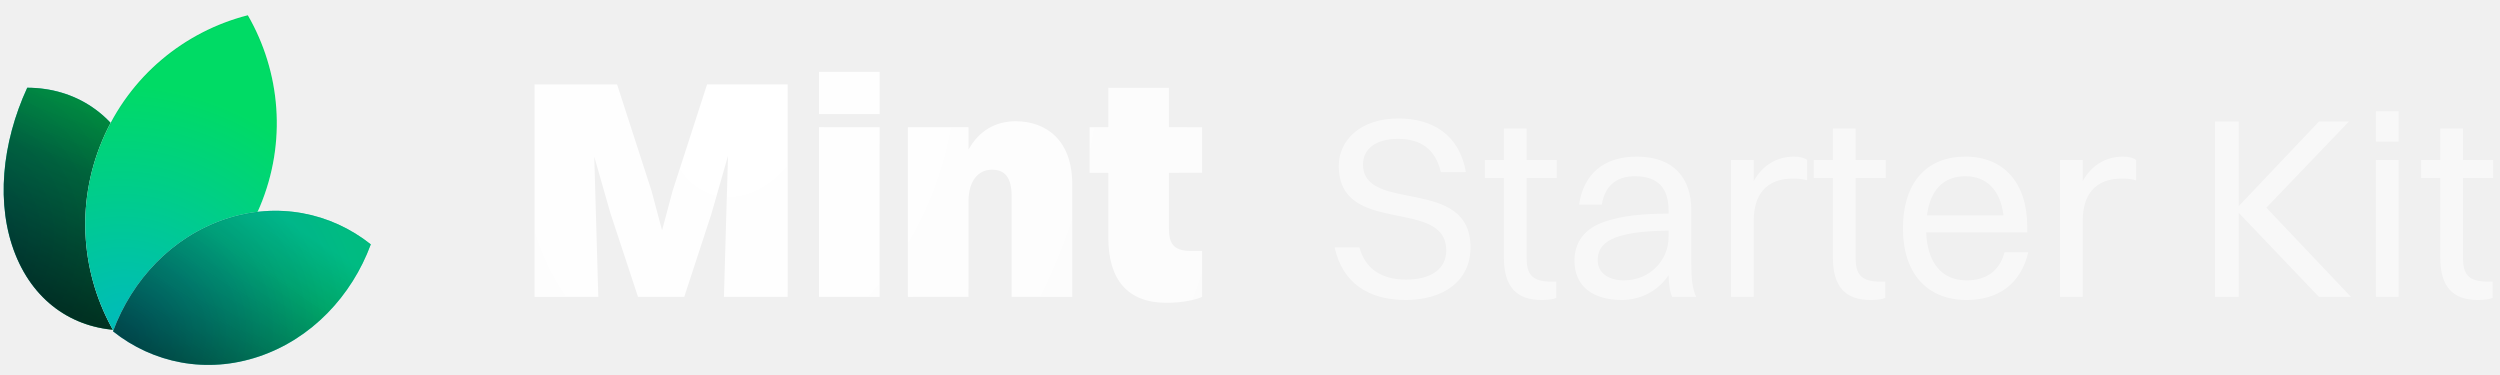
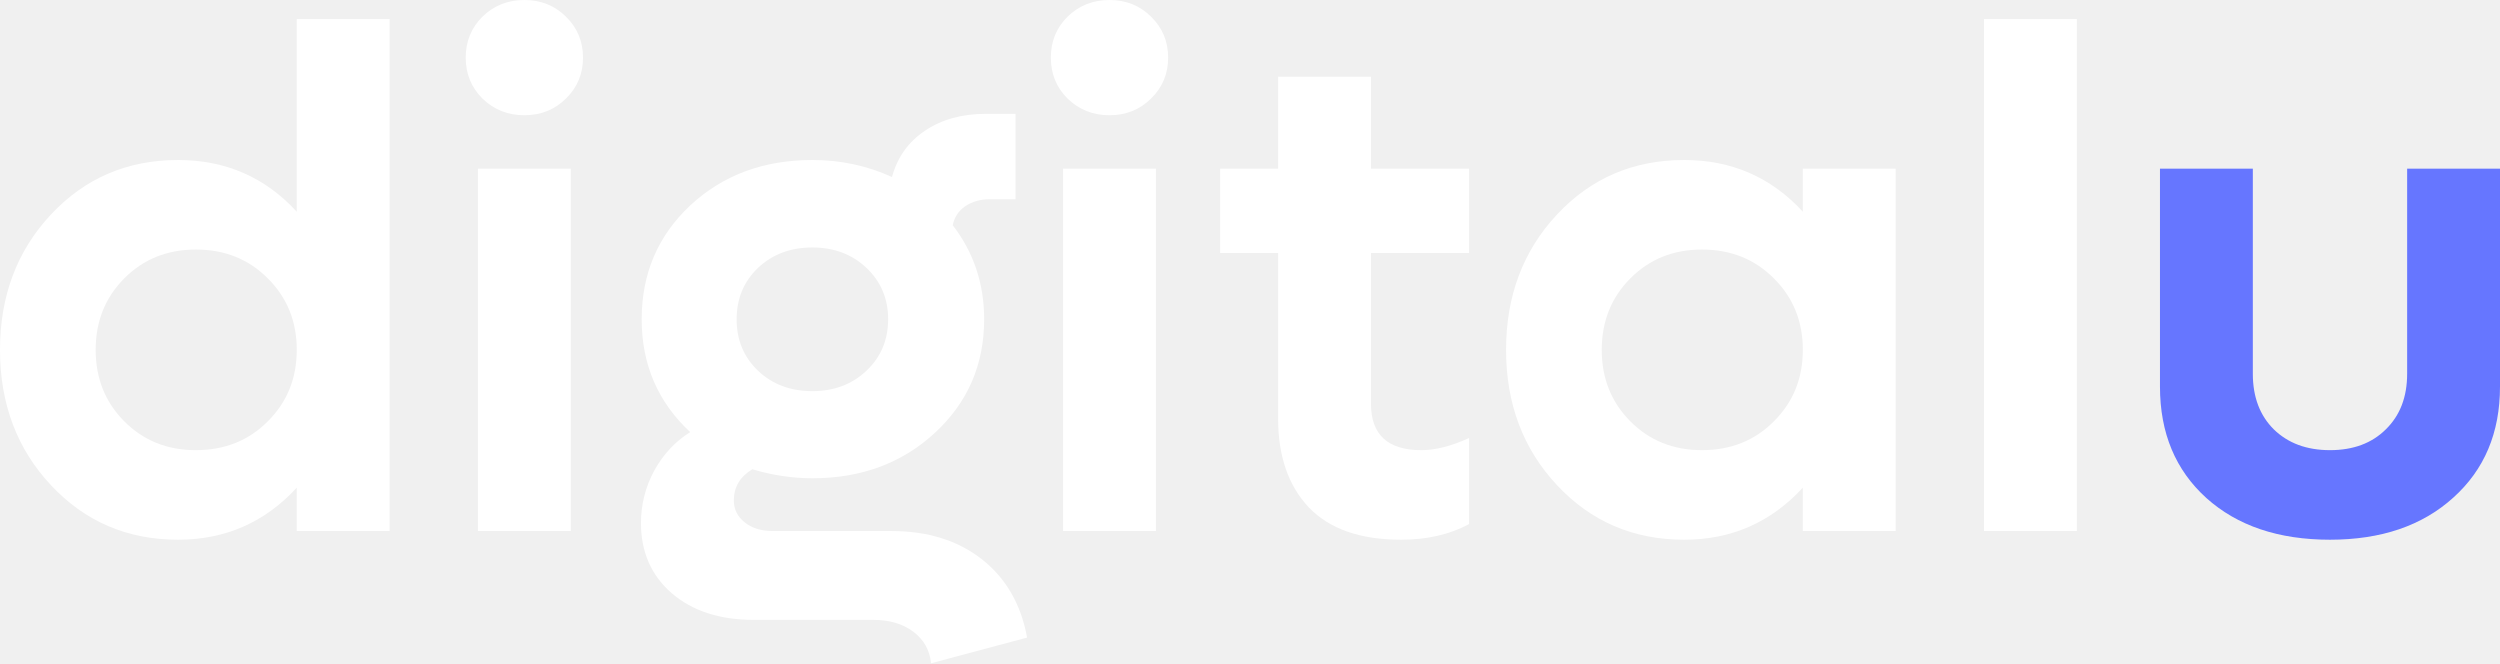
- <svg xmlns="http://www.w3.org/2000/svg" width="160" height="24" viewBox="0 0 160 24" fill="none">
-   <path d="M7.953 21.139C4.896 21.13 2.255 19.458 0.987 16.29C-0.28 13.121 0.109 9.163 1.744 5.615C4.801 5.624 7.442 7.296 8.71 10.465C9.977 13.633 9.588 17.591 7.953 21.139Z" fill="white" />
-   <path d="M7.953 21.139C4.896 21.13 2.255 19.458 0.987 16.29C-0.28 13.121 0.109 9.163 1.744 5.615C4.801 5.624 7.442 7.296 8.71 10.465C9.977 13.633 9.588 17.591 7.953 21.139Z" fill="url(#paint0_radial_115_109)" />
-   <path d="M7.953 21.139C4.896 21.13 2.255 19.458 0.987 16.29C-0.28 13.121 0.109 9.163 1.744 5.615C4.801 5.624 7.442 7.296 8.71 10.465C9.977 13.633 9.588 17.591 7.953 21.139Z" fill="black" fill-opacity="0.5" style="mix-blend-mode:hard-light" />
-   <path d="M7.953 21.139C4.896 21.13 2.255 19.458 0.987 16.29C-0.28 13.121 0.109 9.163 1.744 5.615C4.801 5.624 7.442 7.296 8.71 10.465C9.977 13.633 9.588 17.591 7.953 21.139Z" fill="url(#paint1_linear_115_109)" fill-opacity="0.5" style="mix-blend-mode:hard-light" />
-   <path d="M7.935 21.111C4.897 21.096 2.274 19.431 1.013 16.279C-0.248 13.124 0.136 9.182 1.762 5.643C4.8 5.659 7.423 7.324 8.684 10.476C9.945 13.63 9.561 17.572 7.935 21.111Z" stroke="url(#paint2_linear_115_109)" stroke-opacity="0.05" stroke-width="0.056" />
-   <path d="M7.31 21.257C11.354 20.221 14.884 17.375 16.628 13.236C18.373 9.097 17.945 4.587 15.86 0.976C11.816 2.012 8.287 4.858 6.542 8.998C4.797 13.137 5.225 17.646 7.31 21.257Z" fill="white" />
-   <path d="M7.31 21.257C11.354 20.221 14.884 17.375 16.628 13.236C18.373 9.097 17.945 4.587 15.86 0.976C11.816 2.012 8.287 4.858 6.542 8.998C4.797 13.137 5.225 17.646 7.31 21.257Z" fill="url(#paint3_radial_115_109)" />
-   <path d="M16.602 13.225C14.864 17.349 11.351 20.187 7.324 21.225C5.253 17.624 4.829 13.132 6.568 9.009C8.306 4.885 11.819 2.047 15.846 1.009C17.918 4.61 18.341 9.101 16.602 13.225Z" stroke="url(#paint4_linear_115_109)" stroke-opacity="0.05" stroke-width="0.056" />
-   <path d="M7.234 21.207C9.789 23.237 13.21 23.951 16.577 22.814C19.944 21.677 22.506 18.945 23.73 15.638C21.175 13.608 17.754 12.894 14.387 14.031C11.02 15.168 8.458 17.901 7.234 21.207Z" fill="white" />
-   <path d="M7.234 21.207C9.789 23.237 13.21 23.951 16.577 22.814C19.944 21.677 22.506 18.945 23.73 15.638C21.175 13.608 17.754 12.894 14.387 14.031C11.02 15.168 8.458 17.901 7.234 21.207Z" fill="url(#paint5_radial_115_109)" />
-   <path d="M7.234 21.207C9.789 23.237 13.21 23.951 16.577 22.814C19.944 21.677 22.506 18.945 23.73 15.638C21.175 13.608 17.754 12.894 14.387 14.031C11.02 15.168 8.458 17.901 7.234 21.207Z" fill="black" fill-opacity="0.2" style="mix-blend-mode:hard-light" />
-   <path d="M7.234 21.207C9.789 23.237 13.21 23.951 16.577 22.814C19.944 21.677 22.506 18.945 23.73 15.638C21.175 13.608 17.754 12.894 14.387 14.031C11.02 15.168 8.458 17.901 7.234 21.207Z" fill="url(#paint6_linear_115_109)" fill-opacity="0.5" style="mix-blend-mode:hard-light" />
-   <path d="M16.568 22.787C13.218 23.918 9.814 23.212 7.267 21.198C8.492 17.907 11.044 15.189 14.396 14.058C17.747 12.927 21.15 13.633 23.697 15.648C22.472 18.938 19.92 21.656 16.568 22.787Z" stroke="url(#paint7_linear_115_109)" stroke-opacity="0.05" stroke-width="0.056" />
-   <path d="M34.212 19V5.4H39.492L41.692 12.2L42.372 14.74L43.052 12.2L45.252 5.4H50.412V19H46.332L46.592 9.98L45.532 13.68L43.792 19H40.832L39.052 13.6L38.032 10.02L38.292 19H34.212ZM52.416 7.3V4.6H56.295V7.3H52.416ZM52.416 19V8.14H56.295V19H52.416ZM58.104 19V8.14H61.984V9.58C62.664 8.34 63.744 7.76 65.004 7.76C66.964 7.76 68.624 8.98 68.624 11.78V19H64.744V12.56C64.744 11.34 64.304 10.86 63.484 10.86C62.604 10.86 61.984 11.58 61.984 12.88V19H58.104ZM70.933 15.22V11.06H69.733V8.14H70.933V5.62H74.813V8.14H76.933V11.06H74.813V14.6C74.813 15.5 75.033 16.06 76.213 16.06H76.933V19C76.493 19.2 75.673 19.38 74.653 19.38C72.153 19.38 70.933 17.88 70.933 15.22Z" fill="url(#paint8_radial_115_109)" />
-   <path d="M87.232 10.519C87.232 13.687 94.112 11.229 94.112 15.832C94.112 17.994 92.364 19.198 89.971 19.198C87.562 19.198 85.912 18.093 85.417 15.832H87.001C87.364 17.169 88.371 17.895 89.987 17.895C91.671 17.895 92.561 17.152 92.561 16.03C92.561 12.598 85.681 15.155 85.681 10.618C85.681 9.001 87.034 7.582 89.509 7.582C91.671 7.582 93.403 8.621 93.816 11.014H92.215C91.868 9.529 90.912 8.886 89.476 8.886C88.057 8.886 87.232 9.529 87.232 10.519ZM96.25 16.476V11.393H95.029V10.239H96.25V8.226H97.702V10.239H99.632V11.393H97.702V16.476C97.702 17.532 98.015 18.026 99.302 18.026H99.599V19.066C99.434 19.148 99.071 19.198 98.659 19.198C97.025 19.198 96.25 18.323 96.25 16.476ZM102.516 13.093H101.064C101.345 11.162 102.615 10.024 104.76 10.024C107.103 10.024 108.242 11.393 108.242 13.44V16.888C108.242 17.895 108.324 18.521 108.555 19H107.021C106.856 18.654 106.806 18.142 106.79 17.614C106.047 18.72 104.859 19.198 103.803 19.198C101.988 19.198 100.767 18.357 100.767 16.69C100.767 15.486 101.427 14.611 102.714 14.182C103.902 13.786 105.107 13.687 106.79 13.671V13.473C106.79 12.053 106.13 11.278 104.628 11.278C103.374 11.278 102.698 11.971 102.516 13.093ZM102.252 16.657C102.252 17.465 102.929 17.944 103.952 17.944C105.569 17.944 106.79 16.674 106.79 15.172V14.759C103.061 14.793 102.252 15.585 102.252 16.657ZM110.787 19V10.239H112.239V11.591C112.833 10.519 113.774 10.024 114.83 10.024C115.176 10.024 115.49 10.107 115.655 10.239V11.542C115.407 11.46 115.094 11.427 114.747 11.427C112.998 11.427 112.239 12.515 112.239 14.1V19H110.787ZM117.305 16.476V11.393H116.084V10.239H117.305V8.226H118.757V10.239H120.688V11.393H118.757V16.476C118.757 17.532 119.071 18.026 120.358 18.026H120.655V19.066C120.49 19.148 120.127 19.198 119.714 19.198C118.081 19.198 117.305 18.323 117.305 16.476ZM129.809 16.145C129.33 18.192 127.862 19.198 125.865 19.198C123.324 19.198 121.79 17.482 121.79 14.627C121.79 11.658 123.324 10.024 125.783 10.024C128.258 10.024 129.743 11.723 129.743 14.512V14.875H123.275C123.357 16.838 124.281 17.944 125.865 17.944C127.103 17.944 127.977 17.35 128.291 16.145H129.809ZM125.783 11.278C124.38 11.278 123.539 12.152 123.324 13.786H128.225C128.027 12.169 127.152 11.278 125.783 11.278ZM131.843 19V10.239H133.295V11.591C133.889 10.519 134.829 10.024 135.885 10.024C136.232 10.024 136.545 10.107 136.71 10.239V11.542C136.463 11.46 136.149 11.427 135.803 11.427C134.054 11.427 133.295 12.515 133.295 14.1V19H131.843ZM141.763 19V7.78H143.281V13.192L148.413 7.78H150.327L145.047 13.291L150.459 19H148.413L143.281 13.621V19H141.763ZM152.06 9.067V7.12H153.512V9.067H152.06ZM152.06 19V10.239H153.512V19H152.06ZM156.178 16.476V11.393H154.957V10.239H156.178V8.226H157.63V10.239H159.56V11.393H157.63V16.476C157.63 17.532 157.943 18.026 159.23 18.026H159.527V19.066C159.362 19.148 158.999 19.198 158.587 19.198C156.953 19.198 156.178 18.323 156.178 16.476Z" fill="white" fill-opacity="0.55" />
-   <defs>
-     <radialGradient id="paint0_radial_115_109" cx="0" cy="0" r="1" gradientUnits="userSpaceOnUse" gradientTransform="translate(-3.00503 15.023) rotate(-10.029) scale(17.9572 17.784)">
-       <stop stop-color="#00B0BB" />
-       <stop offset="1" stop-color="#00DB65" />
-     </radialGradient>
-     <linearGradient id="paint1_linear_115_109" x1="7.39" y1="4.813" x2="1.63" y2="18.689" gradientUnits="userSpaceOnUse">
-       <stop stop-color="#18E299" />
-       <stop offset="1" />
-     </linearGradient>
-     <linearGradient id="paint2_linear_115_109" x1="7.948" y1="8.016" x2="1.761" y2="18.746" gradientUnits="userSpaceOnUse">
-       <stop />
-       <stop offset="1" stop-opacity="0" />
-     </linearGradient>
-     <radialGradient id="paint3_radial_115_109" cx="0" cy="0" r="1" gradientUnits="userSpaceOnUse" gradientTransform="translate(8.11404 20.8822) rotate(-75.7542) scale(21.6246 23.7772)">
-       <stop stop-color="#00BBBB" />
-       <stop offset="0.713" stop-color="#00DB65" />
-     </radialGradient>
-     <linearGradient id="paint4_linear_115_109" x1="7.602" y1="5.871" x2="15.556" y2="16.372" gradientUnits="userSpaceOnUse">
-       <stop />
-       <stop offset="1" stop-opacity="0" />
-     </linearGradient>
-     <radialGradient id="paint5_radial_115_109" cx="0" cy="0" r="1" gradientUnits="userSpaceOnUse" gradientTransform="translate(7.84537 21.5181) rotate(-20.3525) scale(18.5603 17.32)">
-       <stop stop-color="#00B0BB" />
-       <stop offset="1" stop-color="#00DB65" />
-     </radialGradient>
-     <linearGradient id="paint6_linear_115_109" x1="16.808" y1="13.007" x2="10.041" y2="22.994" gradientUnits="userSpaceOnUse">
-       <stop stop-color="#00B1BC" />
-       <stop offset="1" />
-     </linearGradient>
-     <linearGradient id="paint7_linear_115_109" x1="16.808" y1="13.007" x2="14.169" y2="23.841" gradientUnits="userSpaceOnUse">
-       <stop />
-       <stop offset="1" stop-opacity="0" />
-     </linearGradient>
-     <radialGradient id="paint8_radial_115_109" cx="0" cy="0" r="1" gradientUnits="userSpaceOnUse" gradientTransform="translate(47.2781 7) rotate(19.0047) scale(67.5582 85.7506)">
-       <stop stop-color="white" />
-       <stop offset="1" stop-color="white" stop-opacity="0.5" />
-     </radialGradient>
-   </defs>
+ <svg xmlns="http://www.w3.org/2000/svg" width="98" height="26" viewBox="0 0 98 26" fill="none">
+   <path d="M11.633 0.748H15.273V20.816H11.633V19.116C10.383 20.476 8.832 21.157 6.979 21.157C4.991 21.157 3.33 20.444 1.998 19.02C0.666 17.596 0 15.828 0 13.714C0 11.601 0.666 9.832 1.998 8.408C3.33 6.984 4.991 6.272 6.979 6.272C8.841 6.272 10.392 6.948 11.633 8.299V0.748ZM7.677 17.646C8.809 17.646 9.748 17.27 10.497 16.517C11.254 15.764 11.633 14.83 11.633 13.714C11.633 12.599 11.254 11.664 10.497 10.912C9.748 10.159 8.809 9.782 7.677 9.782C6.555 9.782 5.62 10.159 4.872 10.912C4.124 11.664 3.75 12.599 3.75 13.714C3.75 14.83 4.124 15.764 4.872 16.517C5.62 17.27 6.555 17.646 7.677 17.646Z" fill="white" />
+   <path d="M22.184 3.864C21.746 4.299 21.203 4.517 20.555 4.517C19.907 4.517 19.36 4.299 18.913 3.864C18.475 3.429 18.256 2.893 18.256 2.259C18.256 1.624 18.475 1.088 18.913 0.653C19.36 0.218 19.907 0 20.555 0C21.203 0 21.746 0.218 22.184 0.653C22.631 1.088 22.854 1.624 22.854 2.259C22.854 2.893 22.631 3.429 22.184 3.864ZM18.735 20.816V6.612H22.375V20.816H18.735Z" fill="white" />
+   <path d="M34.938 20.816C36.362 20.816 37.543 21.184 38.483 21.918C39.432 22.662 40.025 23.687 40.262 24.993L36.498 26C36.444 25.483 36.211 25.07 35.801 24.762C35.39 24.453 34.865 24.299 34.227 24.299H29.546C28.214 24.299 27.142 23.95 26.33 23.252C25.527 22.553 25.126 21.637 25.126 20.503C25.126 19.778 25.299 19.093 25.646 18.449C26.002 17.805 26.472 17.302 27.056 16.939C25.788 15.76 25.154 14.286 25.154 12.517C25.154 10.73 25.788 9.243 27.056 8.054C28.333 6.866 29.93 6.272 31.846 6.272C32.95 6.272 33.99 6.494 34.966 6.939C35.176 6.168 35.604 5.565 36.252 5.129C36.909 4.685 37.703 4.463 38.633 4.463H39.81V7.81H38.798C38.433 7.81 38.113 7.9 37.84 8.082C37.575 8.263 37.411 8.512 37.347 8.83C38.168 9.891 38.579 11.12 38.579 12.517C38.579 14.295 37.935 15.778 36.649 16.966C35.363 18.154 33.761 18.748 31.846 18.748C31.061 18.748 30.276 18.63 29.492 18.395C29.008 18.685 28.766 19.093 28.766 19.619C28.766 19.964 28.908 20.249 29.191 20.476C29.473 20.703 29.838 20.816 30.285 20.816H34.938ZM31.846 9.701C30.988 9.701 30.276 9.968 29.711 10.503C29.154 11.039 28.876 11.71 28.876 12.517C28.876 13.324 29.154 13.995 29.711 14.531C30.276 15.066 30.988 15.333 31.846 15.333C32.694 15.333 33.401 15.066 33.967 14.531C34.532 13.995 34.815 13.324 34.815 12.517C34.815 11.71 34.532 11.039 33.967 10.503C33.401 9.968 32.694 9.701 31.846 9.701Z" fill="white" />
+   <path d="M45.12 3.864C44.682 4.299 44.139 4.517 43.492 4.517C42.844 4.517 42.297 4.299 41.849 3.864C41.411 3.429 41.193 2.893 41.193 2.259C41.193 1.624 41.411 1.088 41.849 0.653C42.297 0.218 42.844 0 43.492 0C44.139 0 44.682 0.218 45.12 0.653C45.567 1.088 45.791 1.624 45.791 2.259C45.791 2.893 45.567 3.429 45.12 3.864ZM41.672 20.816V6.612H45.312V20.816H41.672Z" fill="white" />
+   <path d="M57.587 9.918H53.742V15.823C53.742 17.038 54.399 17.646 55.713 17.646C56.269 17.646 56.894 17.488 57.587 17.17V20.544C56.83 20.952 55.941 21.157 54.919 21.157C53.322 21.157 52.118 20.735 51.306 19.891C50.503 19.038 50.102 17.878 50.102 16.408V9.918H47.83V6.612H50.102V3.007H53.742V6.612H57.587V9.918Z" fill="white" />
+   <path d="M70.671 6.612H74.311V20.816H70.671V19.116C69.421 20.476 67.87 21.157 66.018 21.157C64.029 21.157 62.368 20.444 61.036 19.02C59.704 17.596 59.038 15.828 59.038 13.714C59.038 11.601 59.704 9.832 61.036 8.408C62.368 6.984 64.029 6.272 66.018 6.272C67.879 6.272 69.43 6.948 70.671 8.299V6.612ZM66.716 17.646C67.847 17.646 68.787 17.27 69.535 16.517C70.292 15.764 70.671 14.83 70.671 13.714C70.671 12.599 70.292 11.664 69.535 10.912C68.787 10.159 67.847 9.782 66.716 9.782C65.593 9.782 64.658 10.159 63.91 10.912C63.162 11.664 62.788 12.599 62.788 13.714C62.788 14.83 63.162 15.764 63.91 16.517C64.658 17.27 65.593 17.646 66.716 17.646Z" fill="white" />
+   <path d="M77.773 20.816V0.748H81.413V20.816H77.773Z" fill="white" />
+   <path d="M91.335 21.157C89.319 21.157 87.704 20.612 86.491 19.524C85.277 18.426 84.671 16.971 84.671 15.156V6.612H88.311V14.653C88.311 15.56 88.585 16.286 89.132 16.83C89.689 17.374 90.423 17.646 91.335 17.646C92.248 17.646 92.978 17.374 93.525 16.83C94.082 16.286 94.36 15.56 94.36 14.653V6.612H98V15.156C98 16.962 97.389 18.413 96.166 19.51C94.953 20.608 93.343 21.157 91.335 21.157Z" fill="#6676FF" />
</svg>
